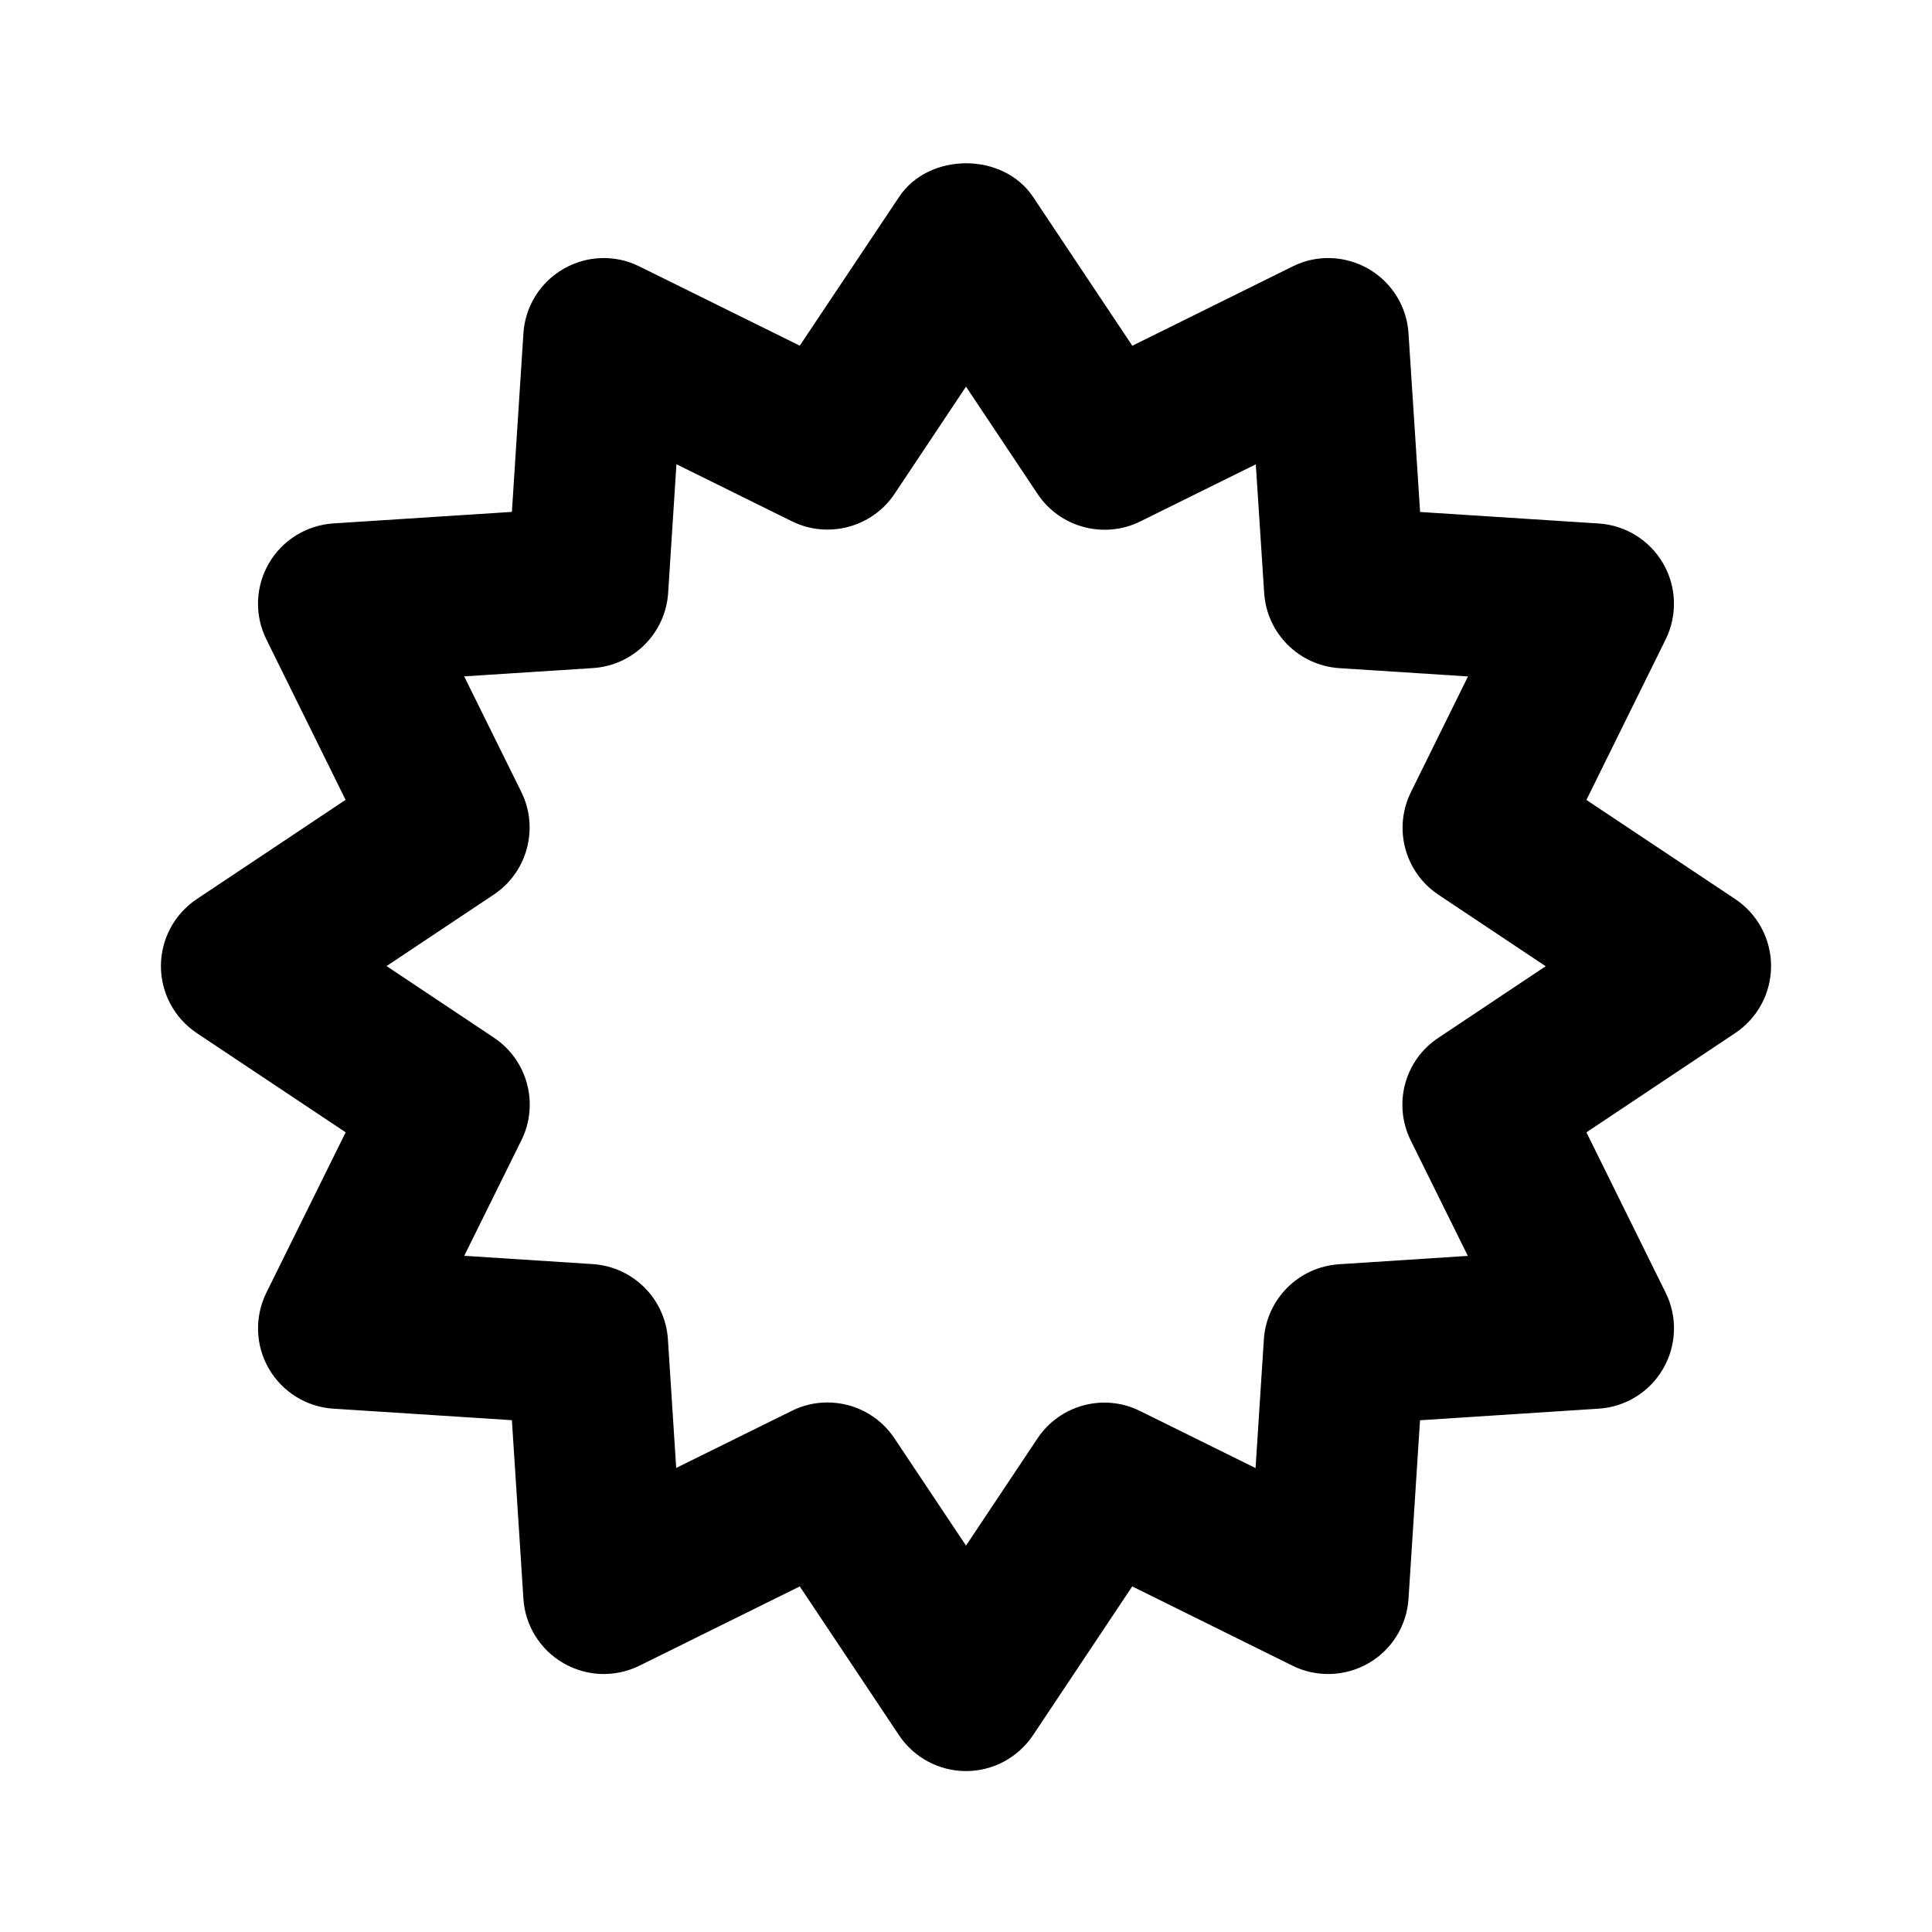
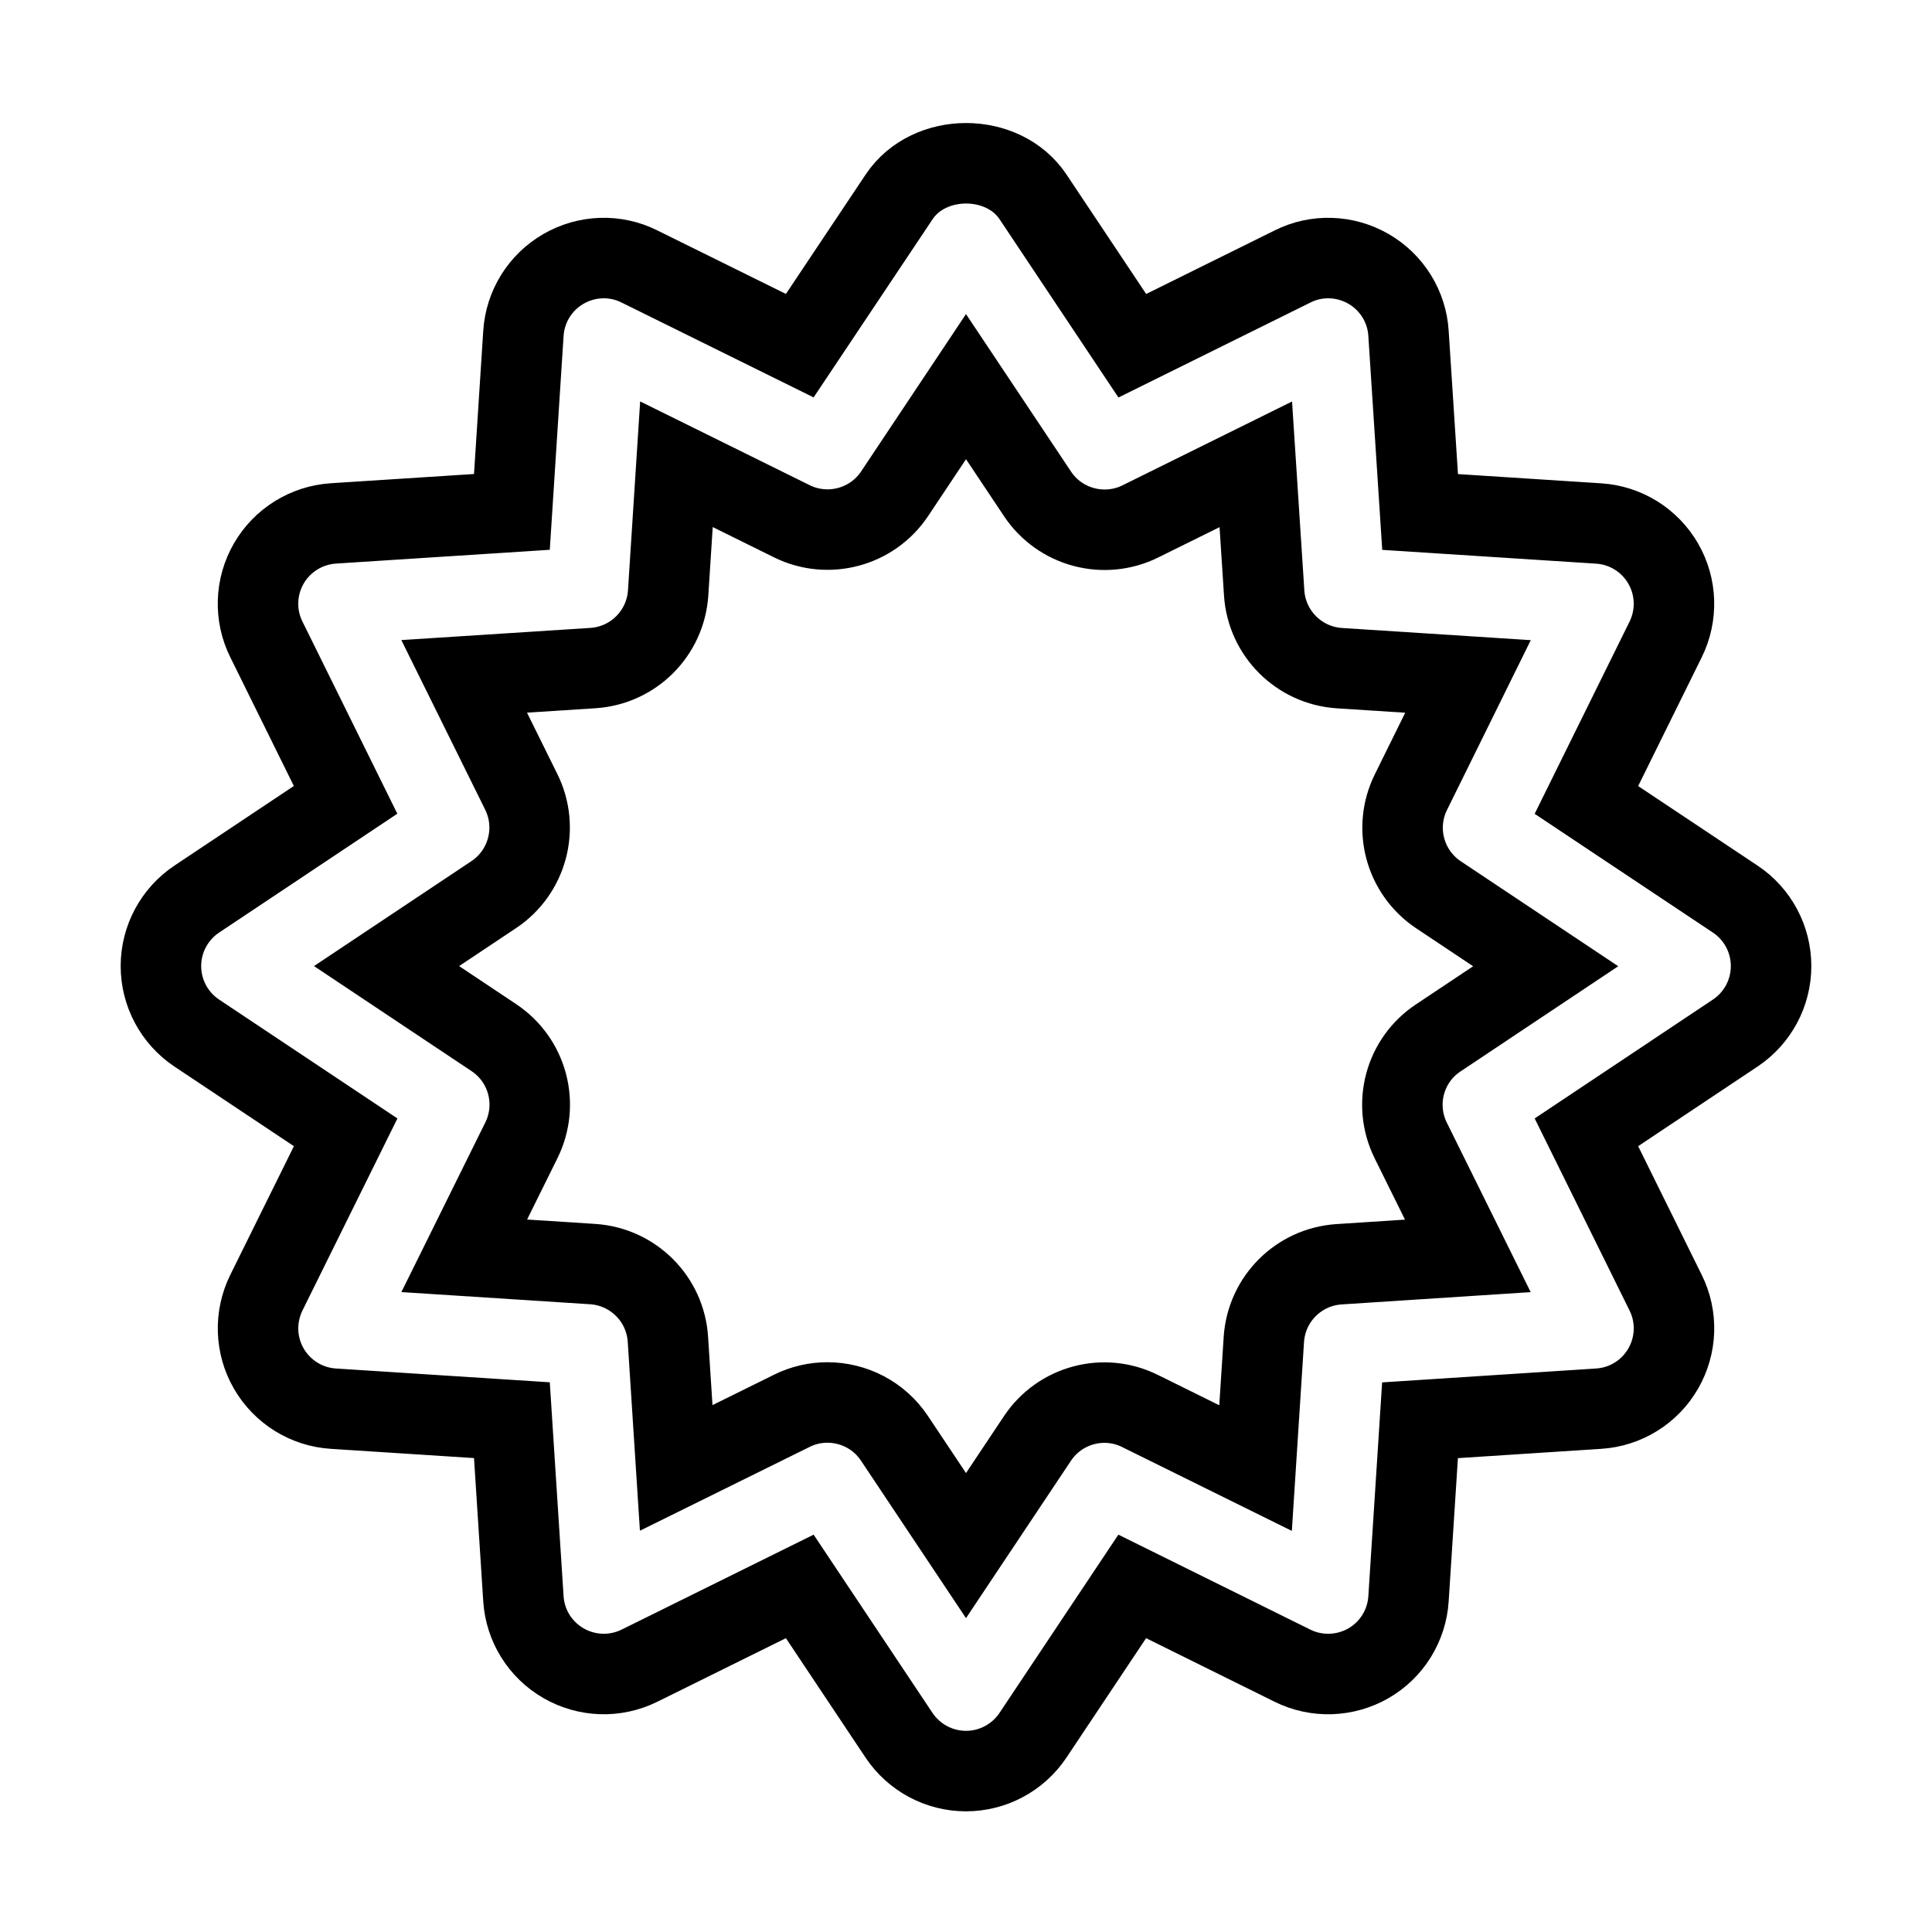
- <svg xmlns="http://www.w3.org/2000/svg" version="1.2" baseProfile="tiny" viewBox="0 0 24 24" fill="currentColor">
+ <svg xmlns="http://www.w3.org/2000/svg" version="1.2" baseProfile="tiny" viewBox="0 0 24 24" fill="none" stroke="currentColor">
  <path d="M21.556 11.169l-1.849-1.232.984-1.993c.148-.3.137-.654-.03-.943-.168-.29-.468-.477-.802-.498l-2.218-.143-.144-2.218c-.02-.334-.208-.635-.497-.802-.29-.167-.645-.18-.943-.03l-1.991.985-1.233-1.849c-.371-.557-1.293-.557-1.664 0l-1.234 1.848-1.992-.984c-.299-.15-.654-.137-.943.03-.29.167-.477.468-.498.802l-.143 2.217-2.218.143c-.334.022-.635.209-.802.498s-.179.644-.03.943l.984 1.993-1.849 1.233c-.278.186-.445.498-.445.832s.167.646.445.832l1.85 1.233-.985 1.992c-.148.3-.137.654.03.943s.468.477.802.498l2.218.143.143 2.218c.021.333.208.634.498.801s.642.179.943.031l1.992-.985 1.233 1.849c.186.278.498.445.832.445s.646-.167.832-.445l1.233-1.849 1.991.985c.299.148.653.136.943-.03.29-.167.477-.468.498-.802l.143-2.217 2.219-.144c.334-.021.635-.208.802-.498s.179-.644.03-.943l-.984-1.992 1.849-1.233c.278-.186.445-.498.445-.832 0-.334-.167-.647-.445-.832zm-4.032 2.997l.71 1.435-1.6.104c-.502.033-.901.432-.934.934l-.103 1.598-1.435-.709c-.45-.224-.996-.077-1.275.342l-.887 1.33-.889-1.333c-.191-.287-.508-.445-.833-.445-.149 0-.3.033-.442.104l-1.436.709-.103-1.598c-.032-.501-.432-.901-.934-.934l-1.596-.103.71-1.435c.223-.451.076-.997-.342-1.275l-1.333-.889 1.332-.888c.418-.279.564-.825.342-1.275l-.71-1.436 1.6-.103c.502-.033.901-.432.934-.934l.103-1.598 1.435.709c.448.221.996.076 1.275-.342l.887-1.331.889 1.333c.279.418.826.563 1.275.342l1.436-.71.104 1.599c.033.501.433.9.934.933l1.598.103-.709 1.437c-.223.451-.076.996.342 1.275l1.332.888-1.333.889c-.42.277-.566.823-.344 1.274z" />
</svg>
